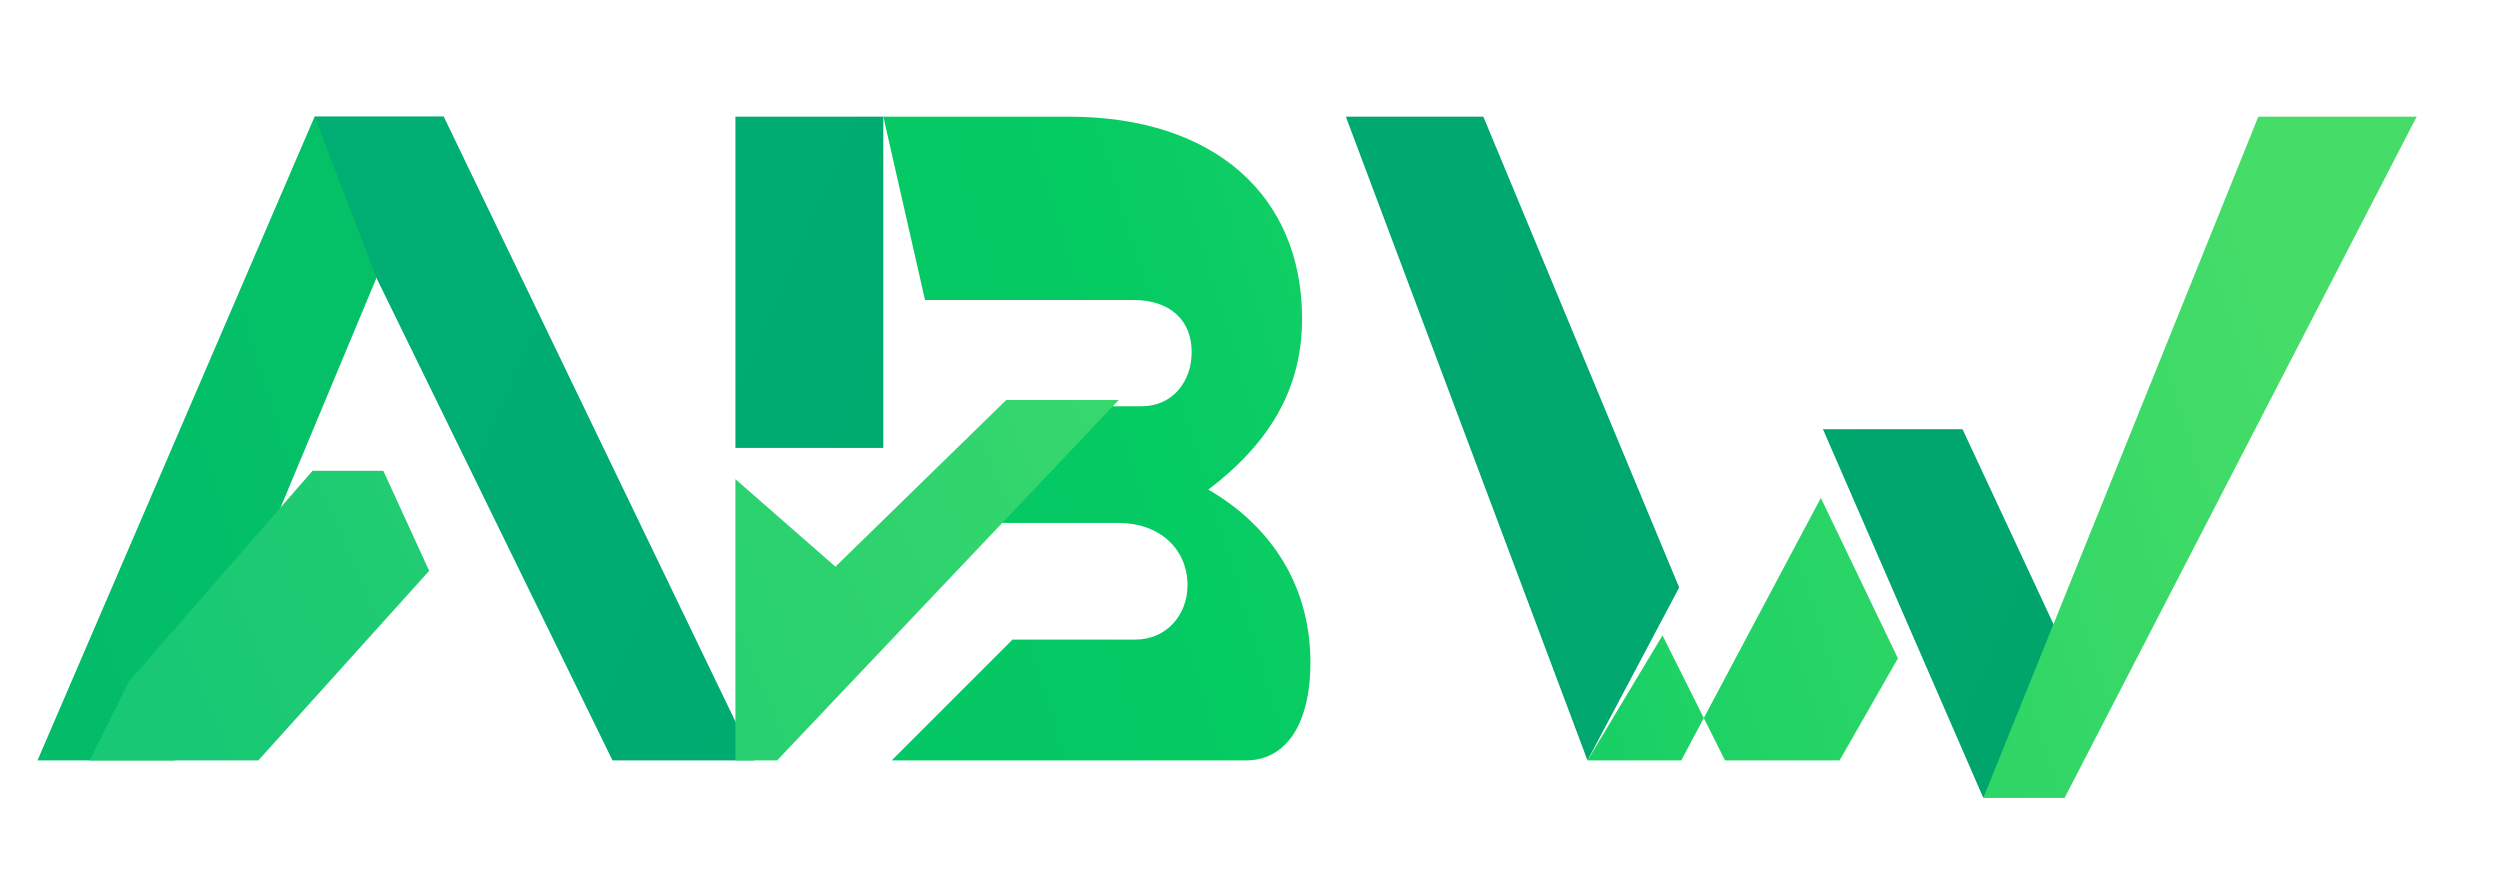
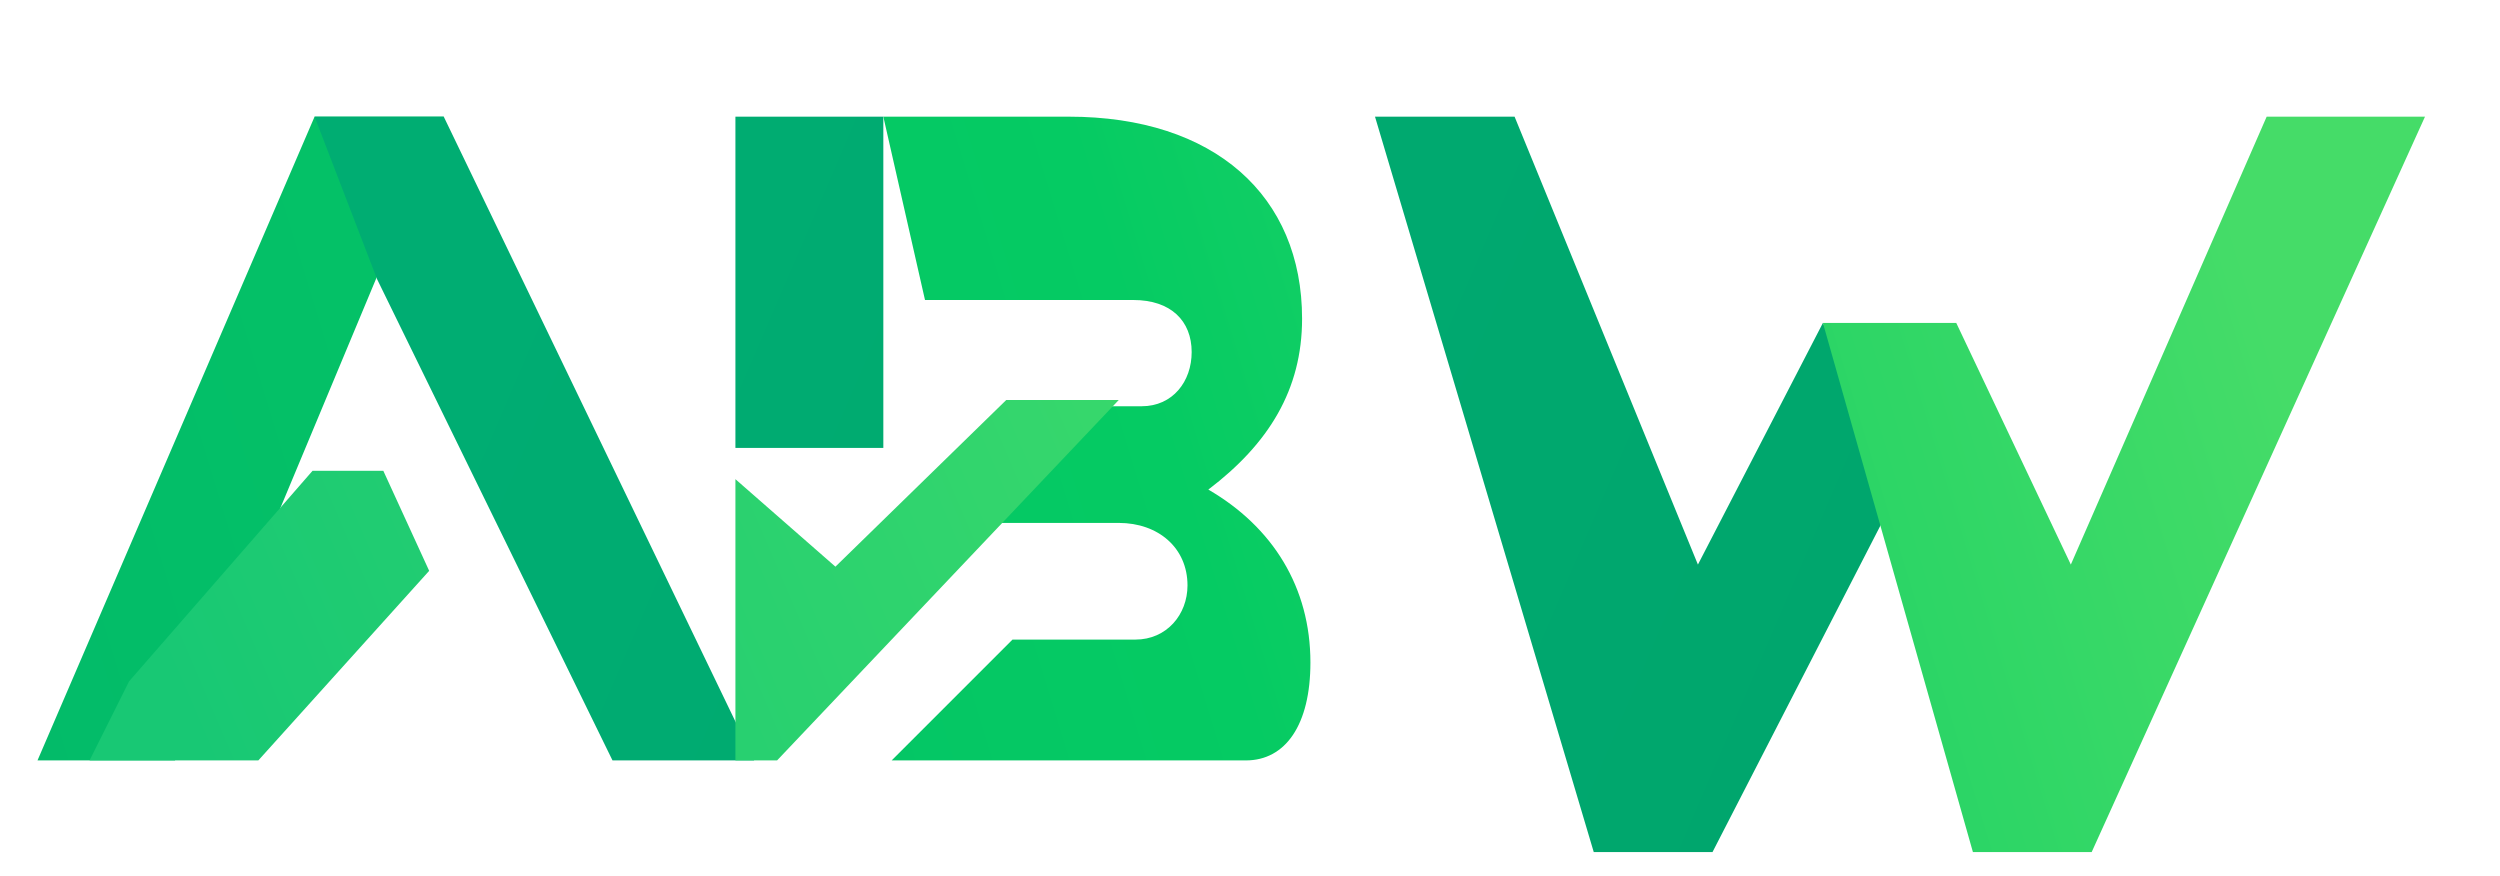
<svg xmlns="http://www.w3.org/2000/svg" viewBox="0 0 1200 420">
  <defs>
    <linearGradient id="bright" x1="16" y1="370" x2="1056" y2="52" gradientUnits="userSpaceOnUse">
      <stop stop-color="#03bb69" />
      <stop offset=".52" stop-color="#05cb63" />
      <stop offset="1" stop-color="#45dc68" />
    </linearGradient>
    <linearGradient id="shadow" x1="248" y1="55" x2="985" y2="372" gradientUnits="userSpaceOnUse">
      <stop stop-color="#00ad72" />
      <stop offset="1" stop-color="#00a56c" />
    </linearGradient>
    <linearGradient id="fold" x1="98" y1="370" x2="690" y2="116" gradientUnits="userSpaceOnUse">
      <stop stop-color="#18c874" />
      <stop offset="1" stop-color="#42dd69" />
    </linearGradient>
  </defs>
  <path fill="url(#bright)" d="M18 365 151 56h62L84 365Z" />
  <path fill="url(#shadow)" d="M151 56h62l149 309h-68L181 134Z" />
  <path fill="url(#fold)" d="M84 365h40l82-91-22-48h-34L62 327l-19 38Z" />
  <path fill="url(#shadow)" d="M353 56h71v159h-71Z" />
  <path fill="url(#bright)" d="M424 56h89c70 0 112 38 112 97 0 34-16 60-45 82 31 18 49 47 49 83 0 30-12 47-31 47h-170l58-58h59c15 0 25-12 25-26 0-18-14-30-33-30h-58l53-56h16c15 0 24-12 24-26 0-15-10-25-28-25h-100Z" />
  <path fill="url(#fold)" d="M353 230 401 272 483 192h54L373 365h-20Z" />
-   <path fill="url(#shadow)" d="M646 56h66l94 226-44 83Z" />
-   <path fill="url(#bright)" d="M762 365h45l67-126 37 77-28 49h-55l-30-60Z" />
-   <path fill="url(#shadow)" d="M875 206h67l49 105-39 72Z" />
-   <path fill="url(#bright)" d="M952 383 1084 56h76L991 383Z" />
+   <path fill="url(#shadow)" d="M660 56h67l88 215 60-116 37 79-90 175h-57Z" />
+   <path fill="url(#bright)" d="M875 155h64l55 116 94-215h76L1004 409h-57Z" />
</svg>
